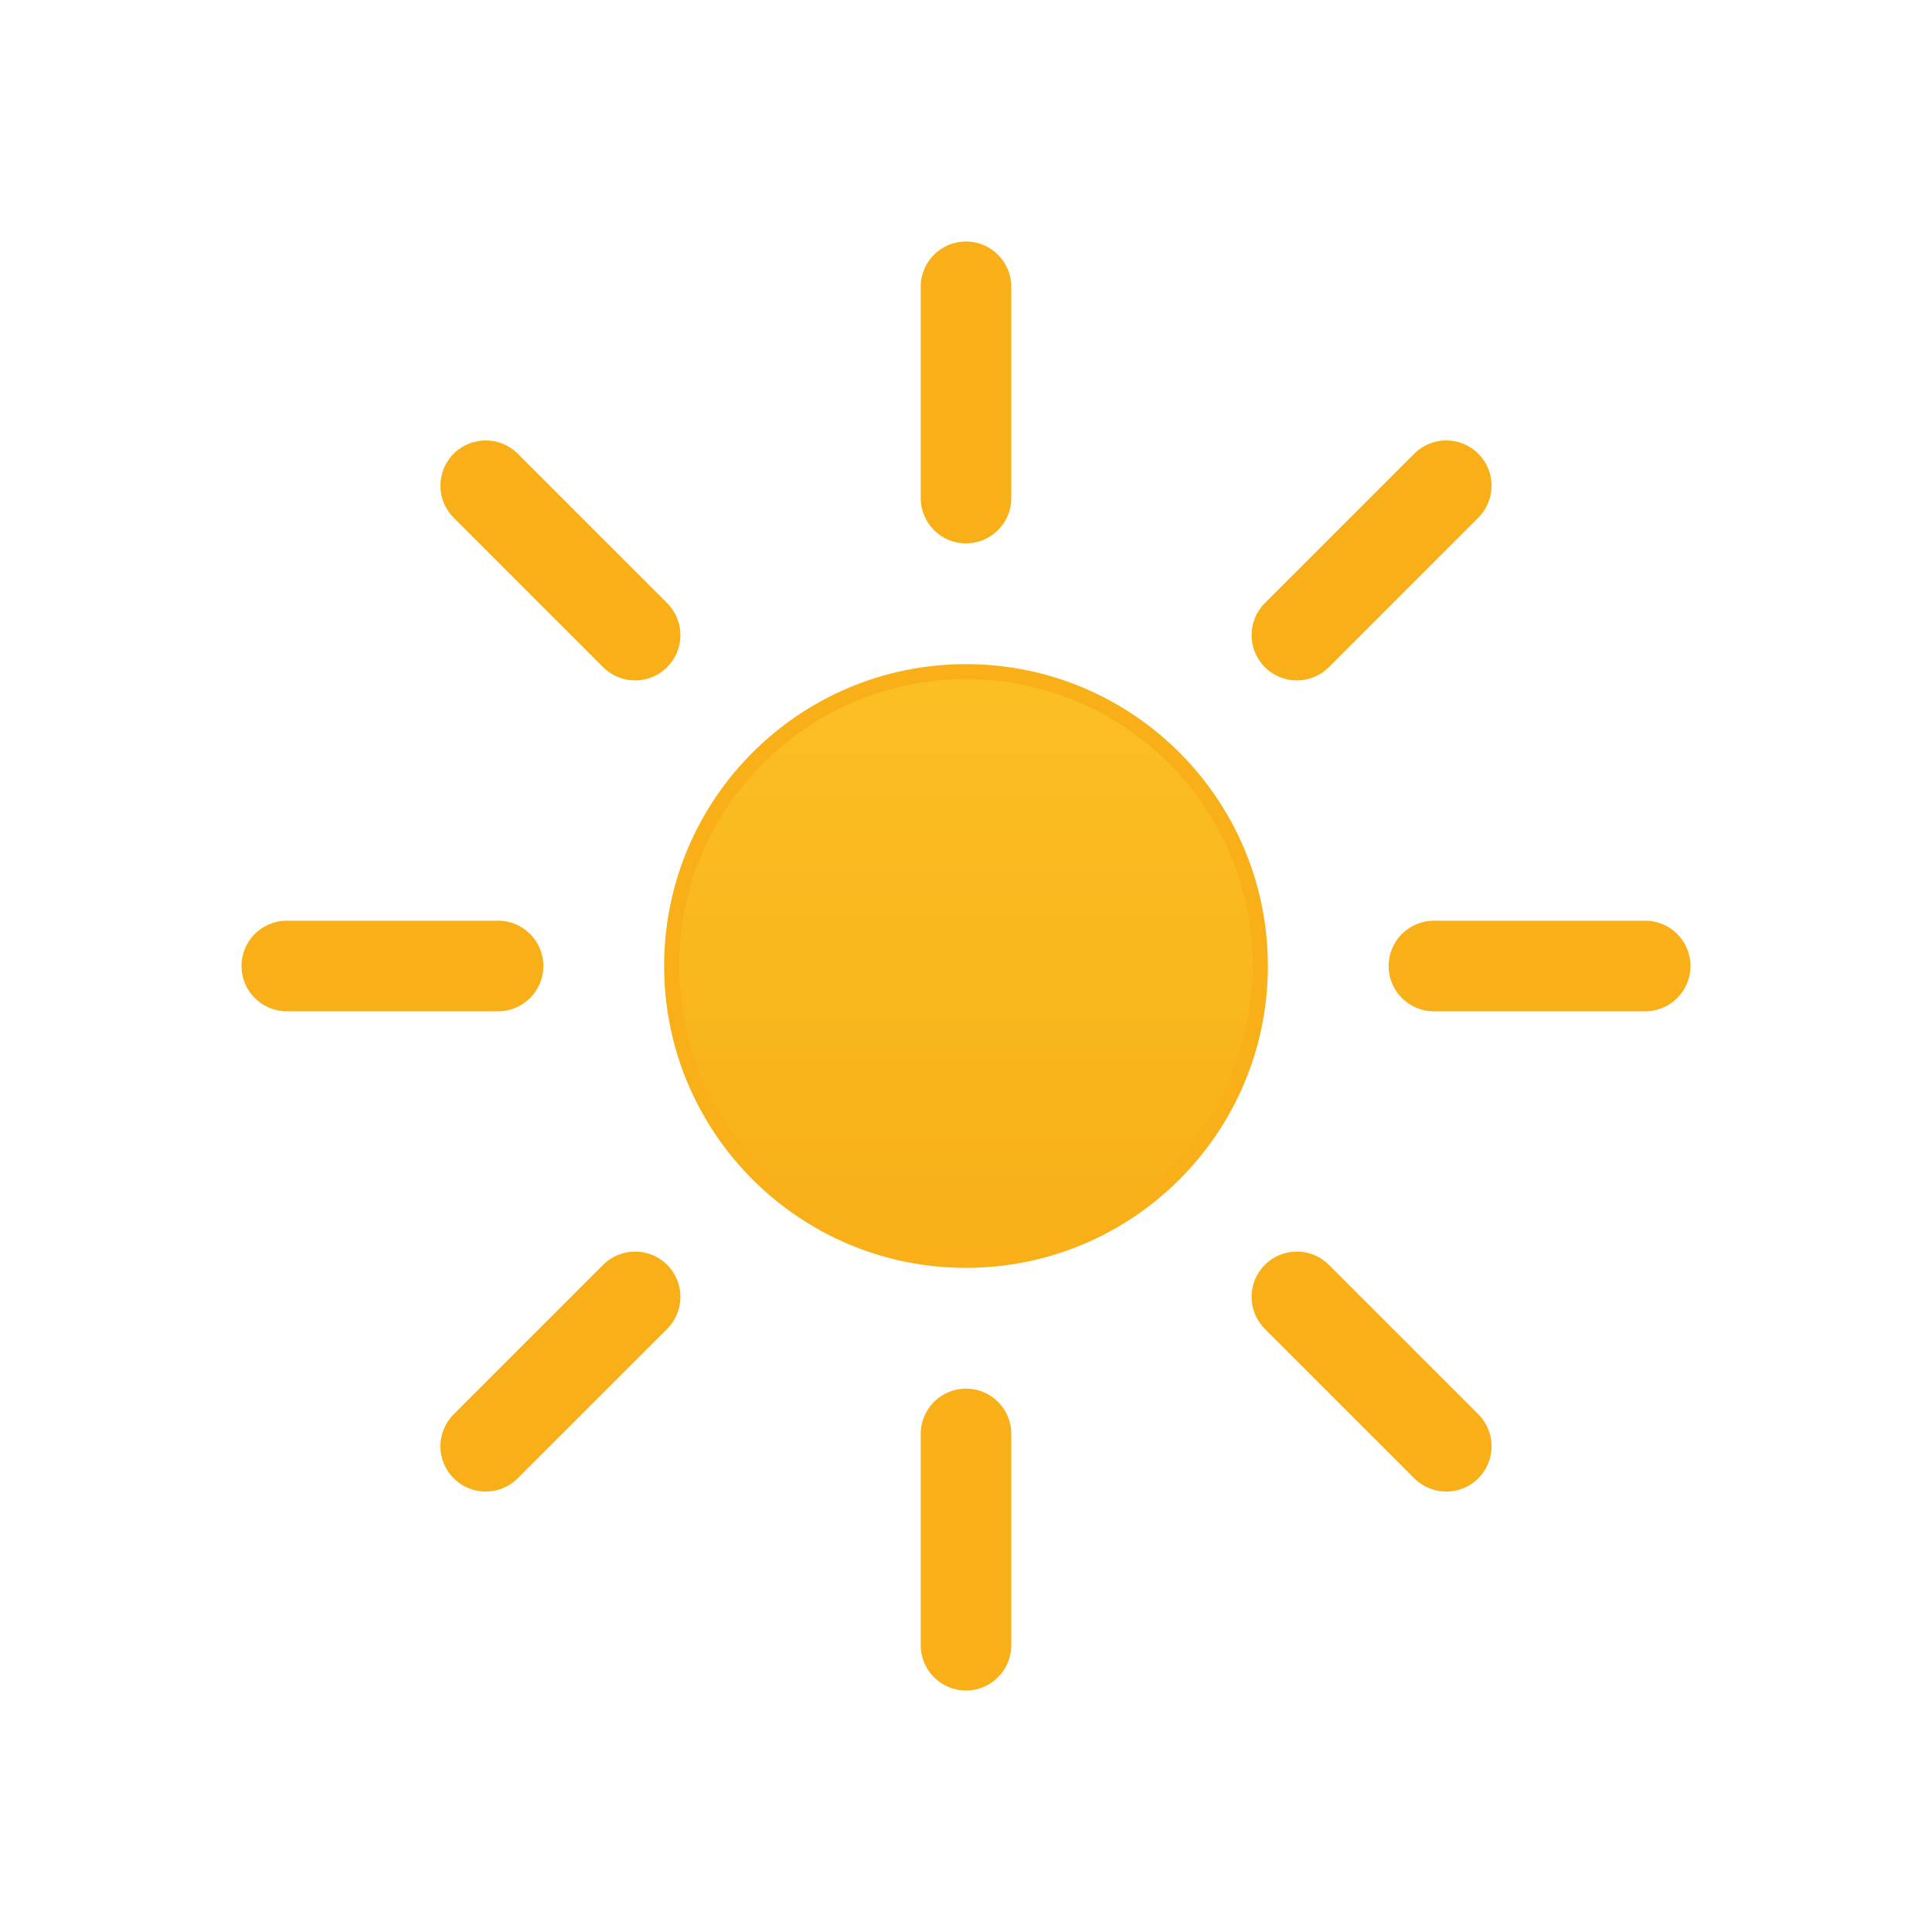
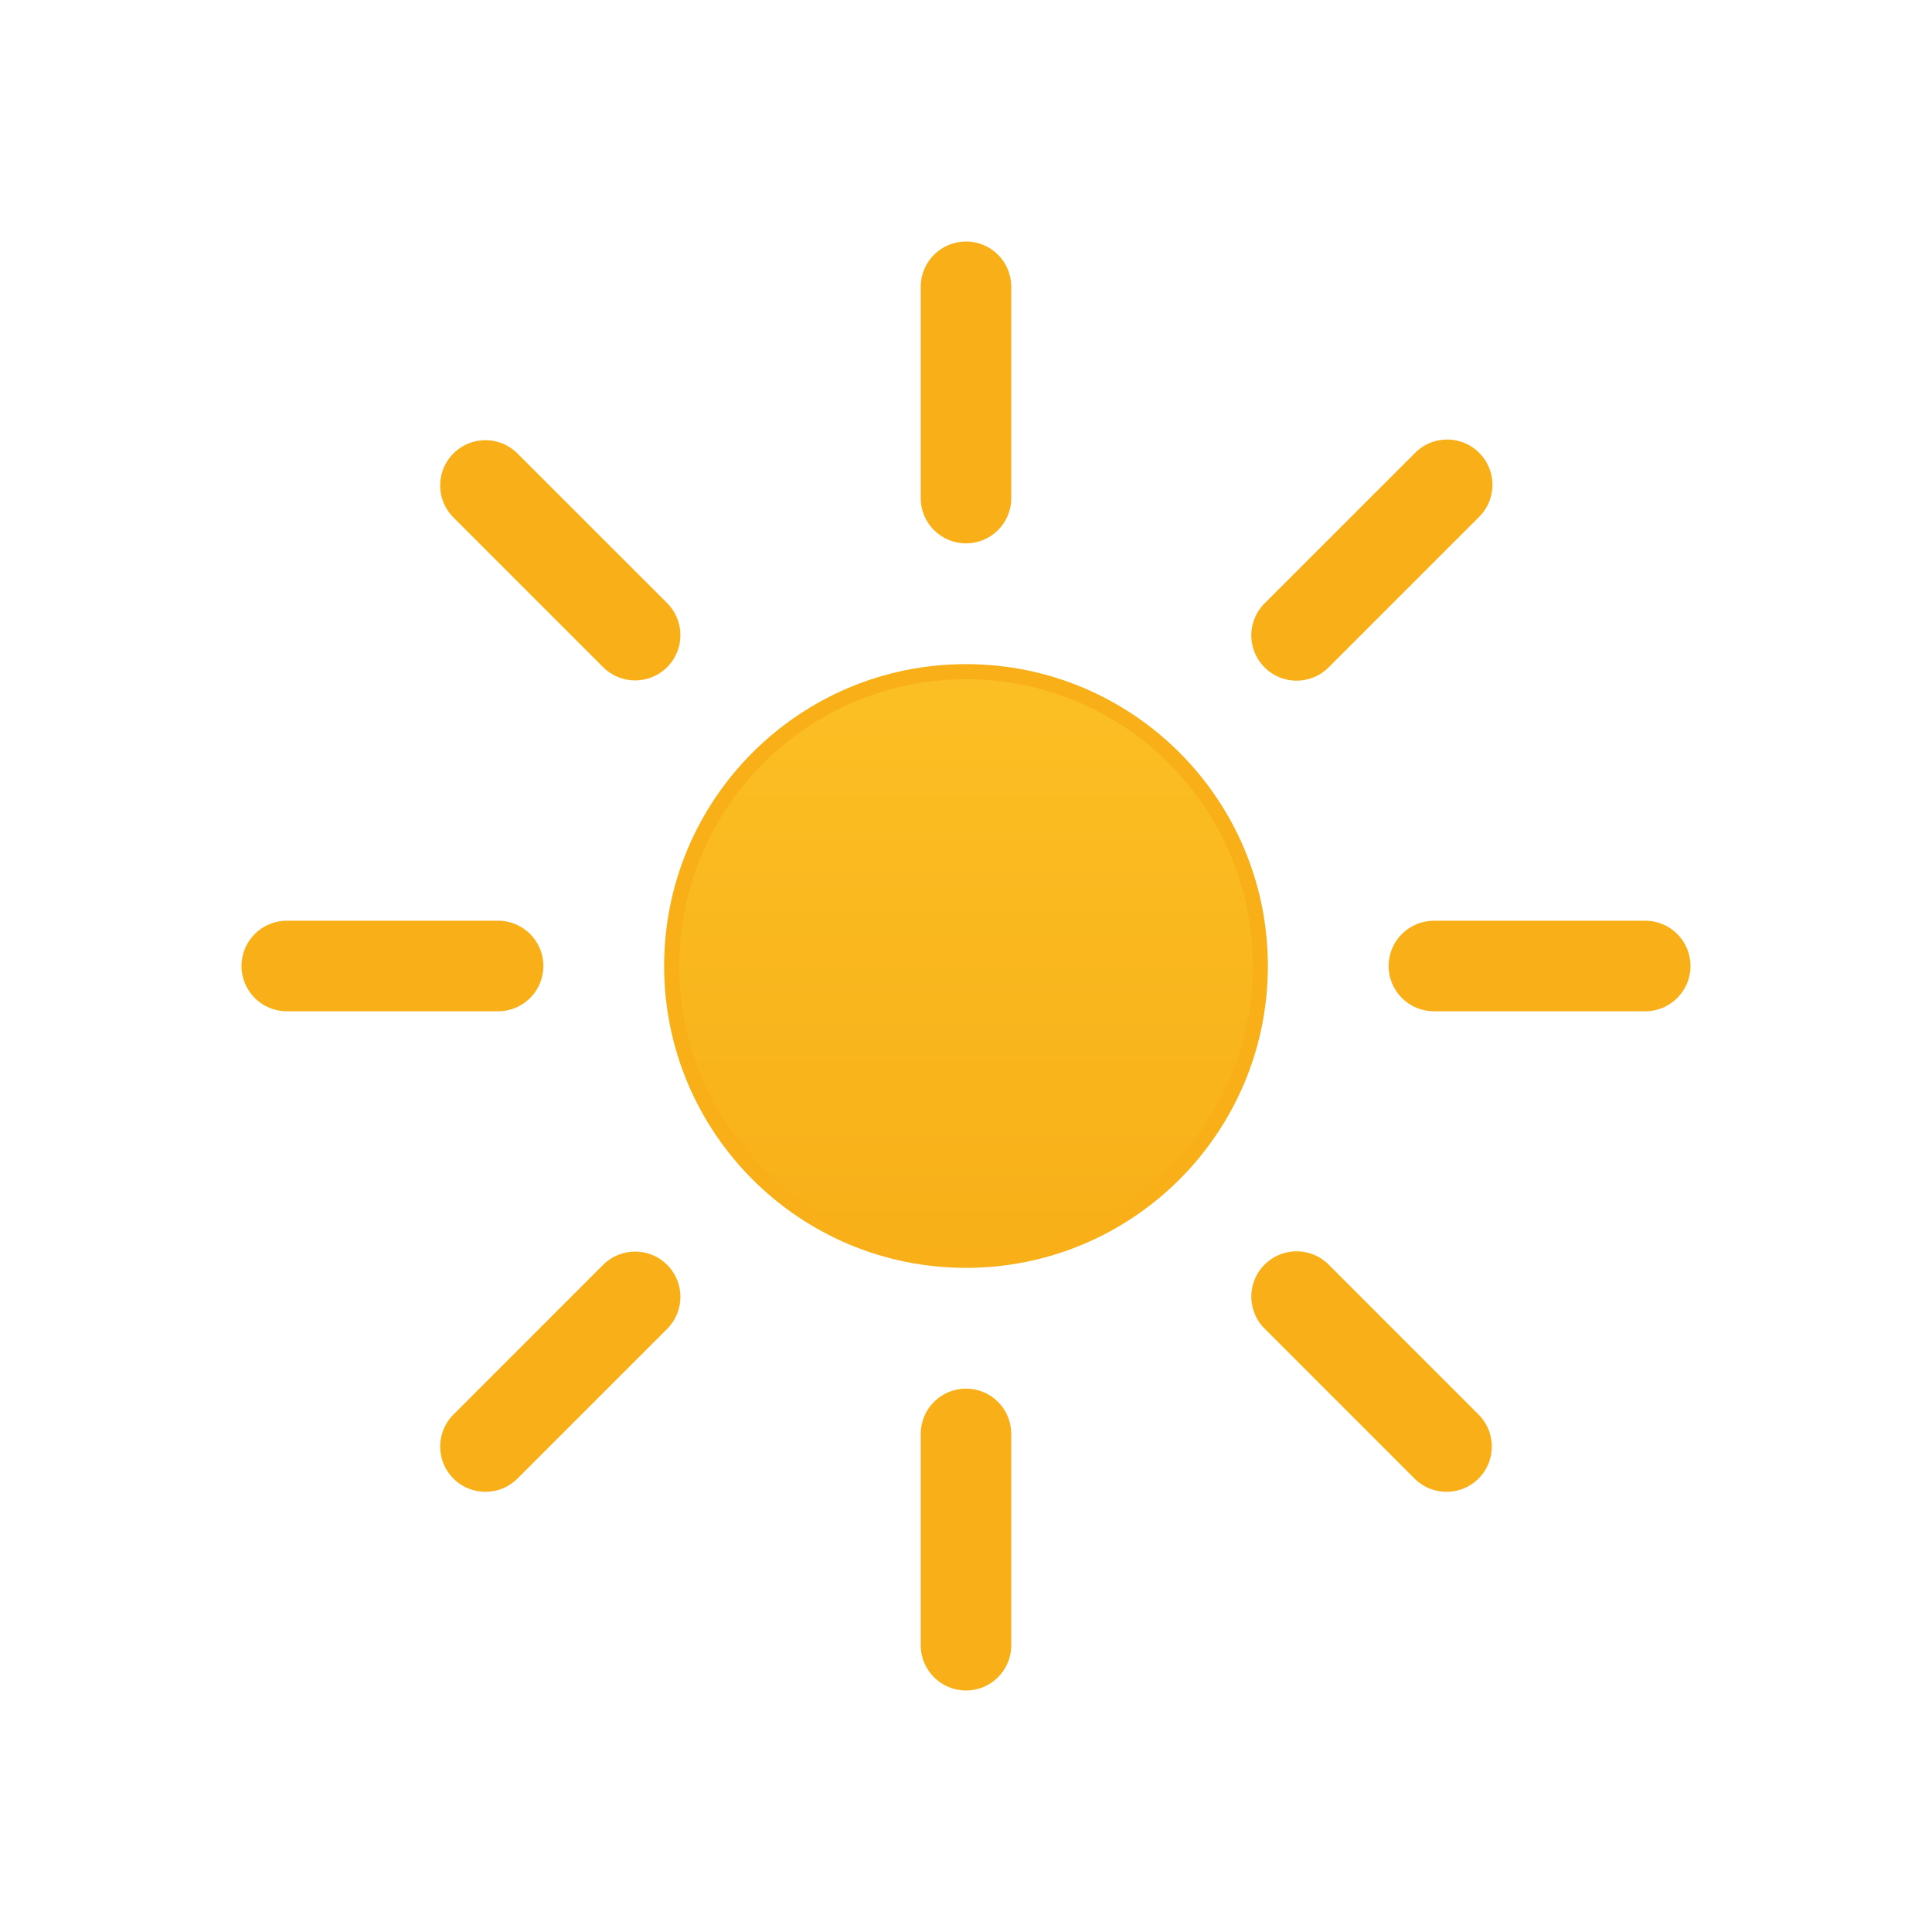
- <svg xmlns="http://www.w3.org/2000/svg" viewBox="0 0 128 128" fill="none">
-   <g id="clear-day">
-     <g id="Sun">
-       <circle id="Core" cx="64" cy="64" r="19.5" fill="url(#paint0_linear_1802_5186)" stroke="#F8AF18" />
-       <g id="Rays">
-         <path d="M61 19C61 17.343 62.343 16 64 16C65.657 16 67 17.343 67 19V33C67 34.657 65.657 36 64 36C62.343 36 61 34.657 61 33V19Z" fill="#F8AF18" />
-         <path d="M93.698 30.059C94.87 28.887 96.77 28.887 97.941 30.059C99.113 31.23 99.113 33.13 97.941 34.301L88.042 44.201C86.87 45.373 84.971 45.373 83.799 44.201C82.627 43.029 82.627 41.13 83.799 39.958L93.698 30.059Z" fill="#F8AF18" />
-         <path d="M109 61C110.657 61 112 62.343 112 64C112 65.657 110.657 67 109 67H95C93.343 67 92 65.657 92 64C92 62.343 93.343 61 95 61H109Z" fill="#F8AF18" />
-         <path d="M97.941 93.698C99.113 94.87 99.113 96.77 97.941 97.941C96.77 99.113 94.87 99.113 93.698 97.941L83.799 88.042C82.627 86.87 82.627 84.971 83.799 83.799C84.971 82.627 86.87 82.627 88.042 83.799L97.941 93.698Z" fill="#F8AF18" />
-         <path d="M61 95C61 93.343 62.343 92 64 92C65.657 92 67 93.343 67 95V109C67 110.657 65.657 112 64 112C62.343 112 61 110.657 61 109V95Z" fill="#F8AF18" />
-         <path d="M39.958 83.799C41.13 82.627 43.029 82.627 44.201 83.799C45.373 84.971 45.373 86.87 44.201 88.042L34.301 97.941C33.13 99.113 31.23 99.113 30.059 97.941C28.887 96.77 28.887 94.87 30.059 93.698L39.958 83.799Z" fill="#F8AF18" />
-         <path d="M33 61C34.657 61 36 62.343 36 64C36 65.657 34.657 67 33 67H19C17.343 67 16 65.657 16 64C16 62.343 17.343 61 19 61H33Z" fill="#F8AF18" />
-         <path d="M44.201 39.958C45.373 41.13 45.373 43.029 44.201 44.201C43.029 45.373 41.13 45.373 39.958 44.201L30.059 34.301C28.887 33.13 28.887 31.23 30.059 30.059C31.23 28.887 33.13 28.887 34.301 30.059L44.201 39.958Z" fill="#F8AF18" />
+ <svg xmlns="http://www.w3.org/2000/svg" fill="none" viewBox="0 0 128 128">
+   <g id="clear-day__clear-day">
+     <g id="clear-day__Sun">
+       <circle id="clear-day__Core" cx="64" cy="64" r="19.5" fill="url(#clear-day__paint0_linear_1802_5186)" stroke="#f8af18" />
+       <g id="clear-day__Rays">
+         <path fill="#f8af18" d="M61 19a3 3 0 1 1 6 0v14a3 3 0 0 1-6 0zM93.699 30.059A3 3 0 1 1 97.94 34.3l-9.9 9.9a3 3 0 1 1-4.242-4.243zM109 61a3 3 0 1 1 0 6H95a3 3 0 1 1 0-6zM97.941 93.699a3 3 0 1 1-4.243 4.242l-9.899-9.9a3 3 0 1 1 4.243-4.242zM61 95a3 3 0 1 1 6 0v14a3 3 0 1 1-6 0zM39.958 83.799a3 3 0 1 1 4.243 4.243l-9.9 9.9a3 3 0 1 1-4.242-4.243zM33 61a3 3 0 1 1 0 6H19a3 3 0 0 1 0-6zM44.201 39.958a3 3 0 1 1-4.243 4.243l-9.9-9.9a3 3 0 1 1 4.243-4.242z" />
      </g>
    </g>
  </g>
  <defs>
-     <linearGradient id="paint0_linear_1802_5186" x1="64" y1="44" x2="64" y2="84" gradientUnits="userSpaceOnUse">
-       <stop stop-color="#FBBF24" />
-       <stop offset="1" stop-color="#F8AF18" />
+     <linearGradient id="clear-day__paint0_linear_1802_5186" x1="64" x2="64" y1="44" y2="84" gradientUnits="userSpaceOnUse">
+       <stop stop-color="#fbbf24" />
+       <stop offset="1" stop-color="#f8af18" />
    </linearGradient>
  </defs>
</svg>
